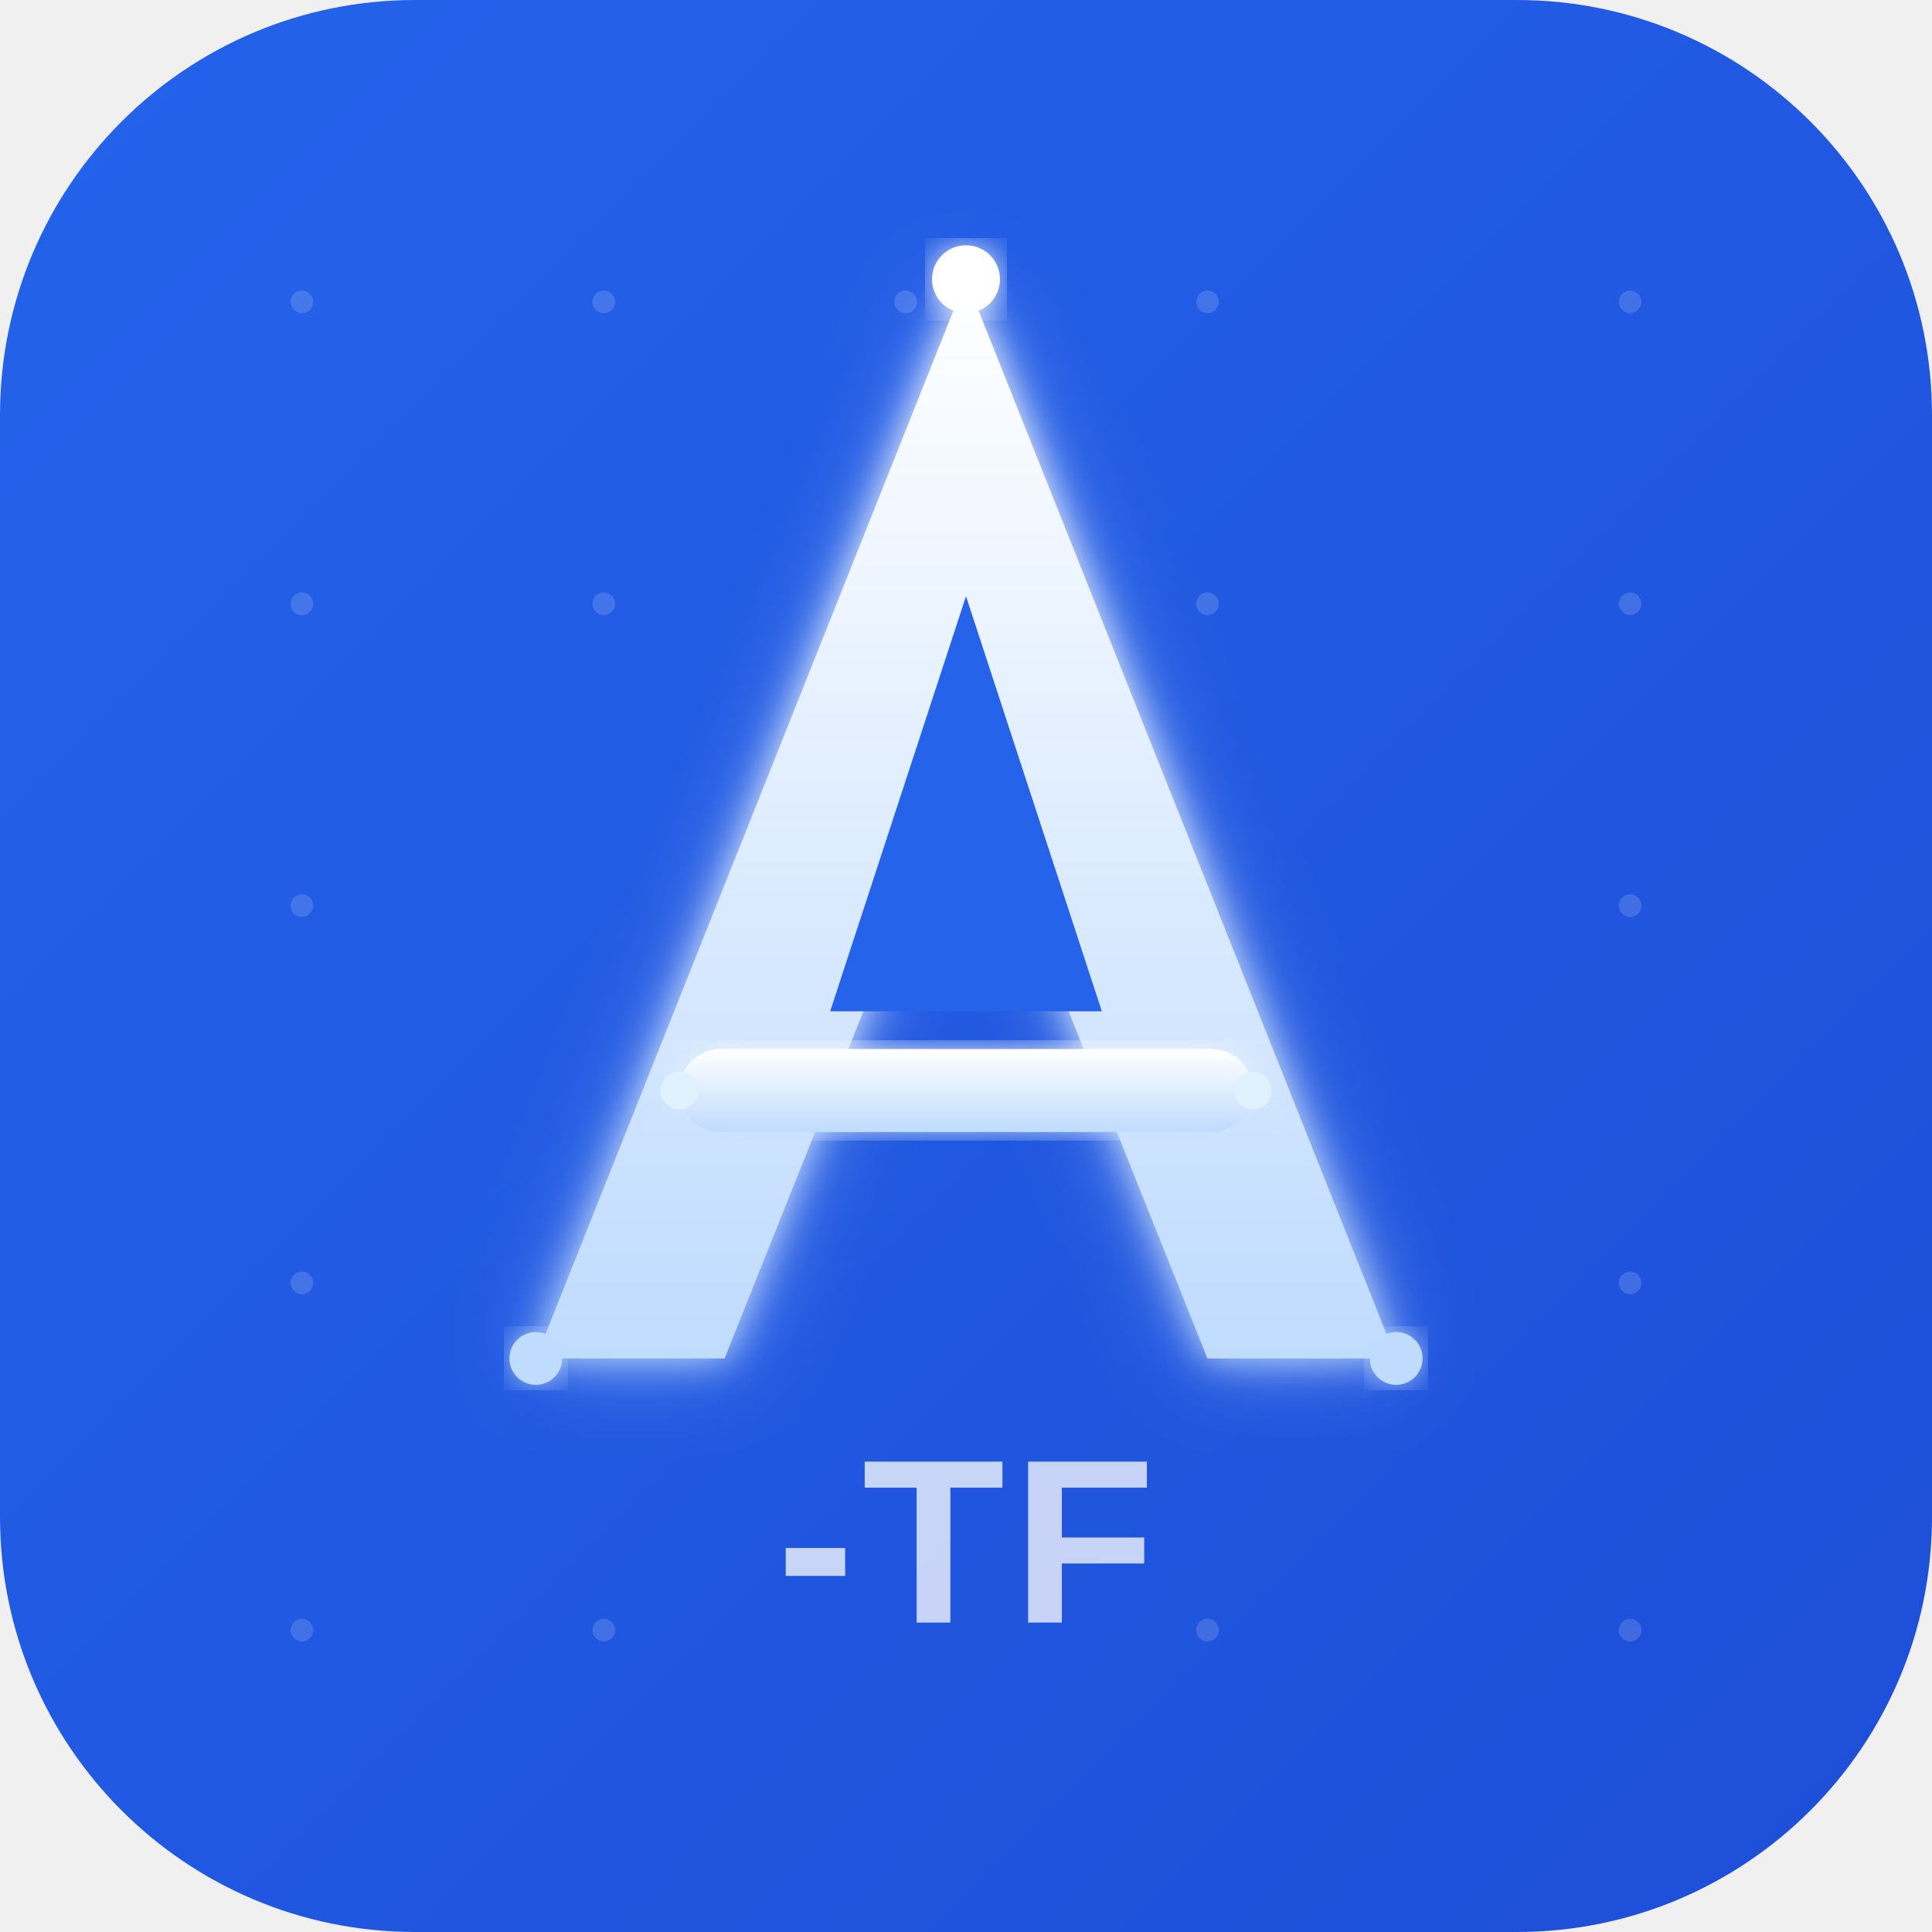
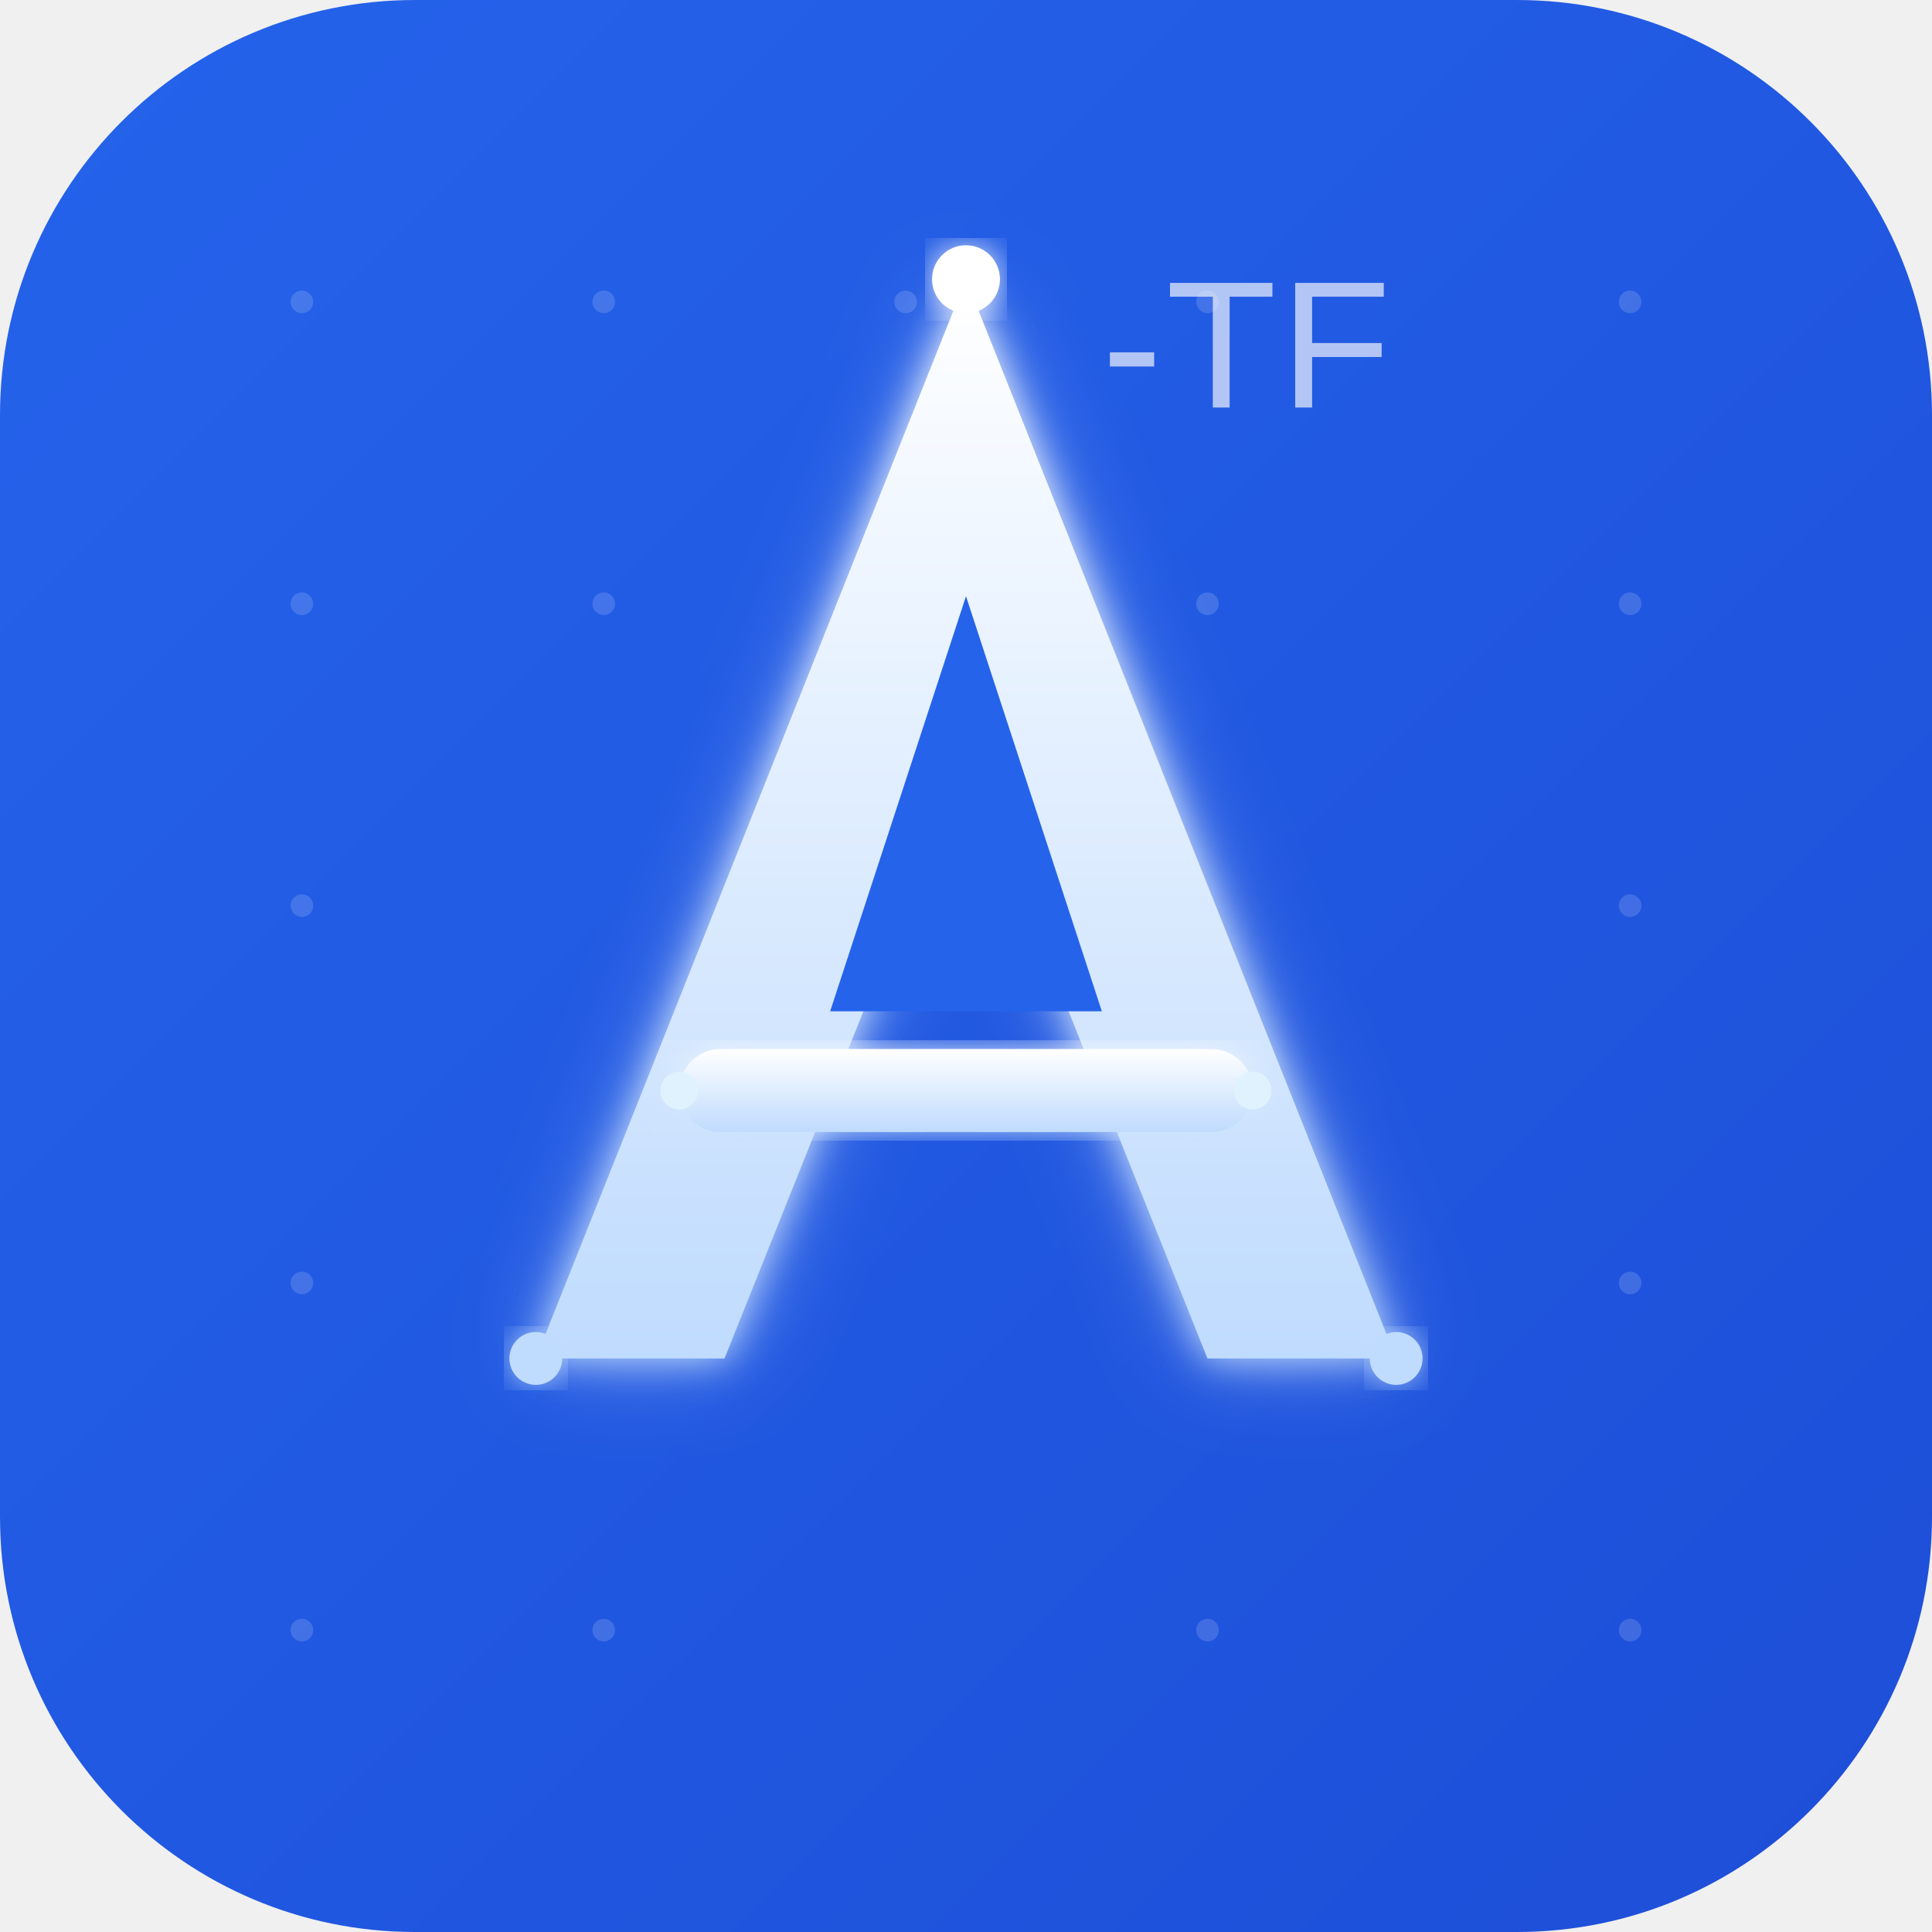
<svg xmlns="http://www.w3.org/2000/svg" viewBox="0 0 512 512">
  <defs>
    <linearGradient id="bg" x1="0%" y1="0%" x2="100%" y2="100%">
      <stop offset="0%" stop-color="#2563eb" />
      <stop offset="100%" stop-color="#1d4ed8" />
    </linearGradient>
    <linearGradient id="glow" x1="0%" y1="0%" x2="0%" y2="100%">
      <stop offset="0%" stop-color="#ffffff" />
      <stop offset="100%" stop-color="#bfdbfe" />
    </linearGradient>
    <filter id="blur-glow">
      <feGaussianBlur stdDeviation="5" result="blur" />
      <feMerge>
        <feMergeNode in="blur" />
        <feMergeNode in="SourceGraphic" />
      </feMerge>
    </filter>
    <filter id="soft-glow">
      <feGaussianBlur stdDeviation="12" result="blur" />
      <feMerge>
        <feMergeNode in="blur" />
        <feMergeNode in="SourceGraphic" />
      </feMerge>
    </filter>
  </defs>
  <rect width="512" height="512" rx="110" fill="url(#bg)" />
  <g opacity="0.15" fill="#ffffff">
    <circle cx="80" cy="80" r="3" />
    <circle cx="160" cy="80" r="3" />
    <circle cx="240" cy="80" r="3" />
    <circle cx="320" cy="80" r="3" />
    <circle cx="432" cy="80" r="3" />
    <circle cx="80" cy="160" r="3" />
    <circle cx="160" cy="160" r="3" />
    <circle cx="320" cy="160" r="3" />
    <circle cx="432" cy="160" r="3" />
    <circle cx="80" cy="240" r="3" />
    <circle cx="432" cy="240" r="3" />
    <circle cx="80" cy="340" r="3" />
    <circle cx="432" cy="340" r="3" />
    <circle cx="80" cy="432" r="3" />
    <circle cx="160" cy="432" r="3" />
    <circle cx="320" cy="432" r="3" />
    <circle cx="432" cy="432" r="3" />
  </g>
  <g filter="url(#soft-glow)" opacity="0.35">
    <polygon points="256,74 142,360 192,360 256,200 320,360 370,360" fill="#ffffff" />
  </g>
  <polygon points="256,74 142,360 192,360 256,200 320,360 370,360" fill="url(#glow)" filter="url(#blur-glow)" />
  <polygon points="256,158 220,268 292,268" fill="#2563eb" />
  <rect x="180" y="278" width="152" height="22" rx="11" fill="url(#glow)" filter="url(#blur-glow)" />
  <circle cx="256" cy="74" r="9" fill="#ffffff" filter="url(#blur-glow)" />
  <circle cx="142" cy="360" r="7" fill="#bfdbfe" filter="url(#blur-glow)" />
  <circle cx="370" cy="360" r="7" fill="#bfdbfe" filter="url(#blur-glow)" />
  <circle cx="180" cy="289" r="5" fill="#e0f2fe" />
  <circle cx="332" cy="289" r="5" fill="#e0f2fe" />
-   <text x="256" y="430" font-family="'Arial',sans-serif" font-size="62" font-weight="700" text-anchor="middle" fill="#ffffff" opacity="0.75" letter-spacing="2">-TF</text>
+   <text x="292" y="108" font-family="'Arial',sans-serif" font-size="48" font-weight="300" text-anchor="start" fill="#ffffff" opacity="0.65" letter-spacing="1">-TF</text>
</svg>
